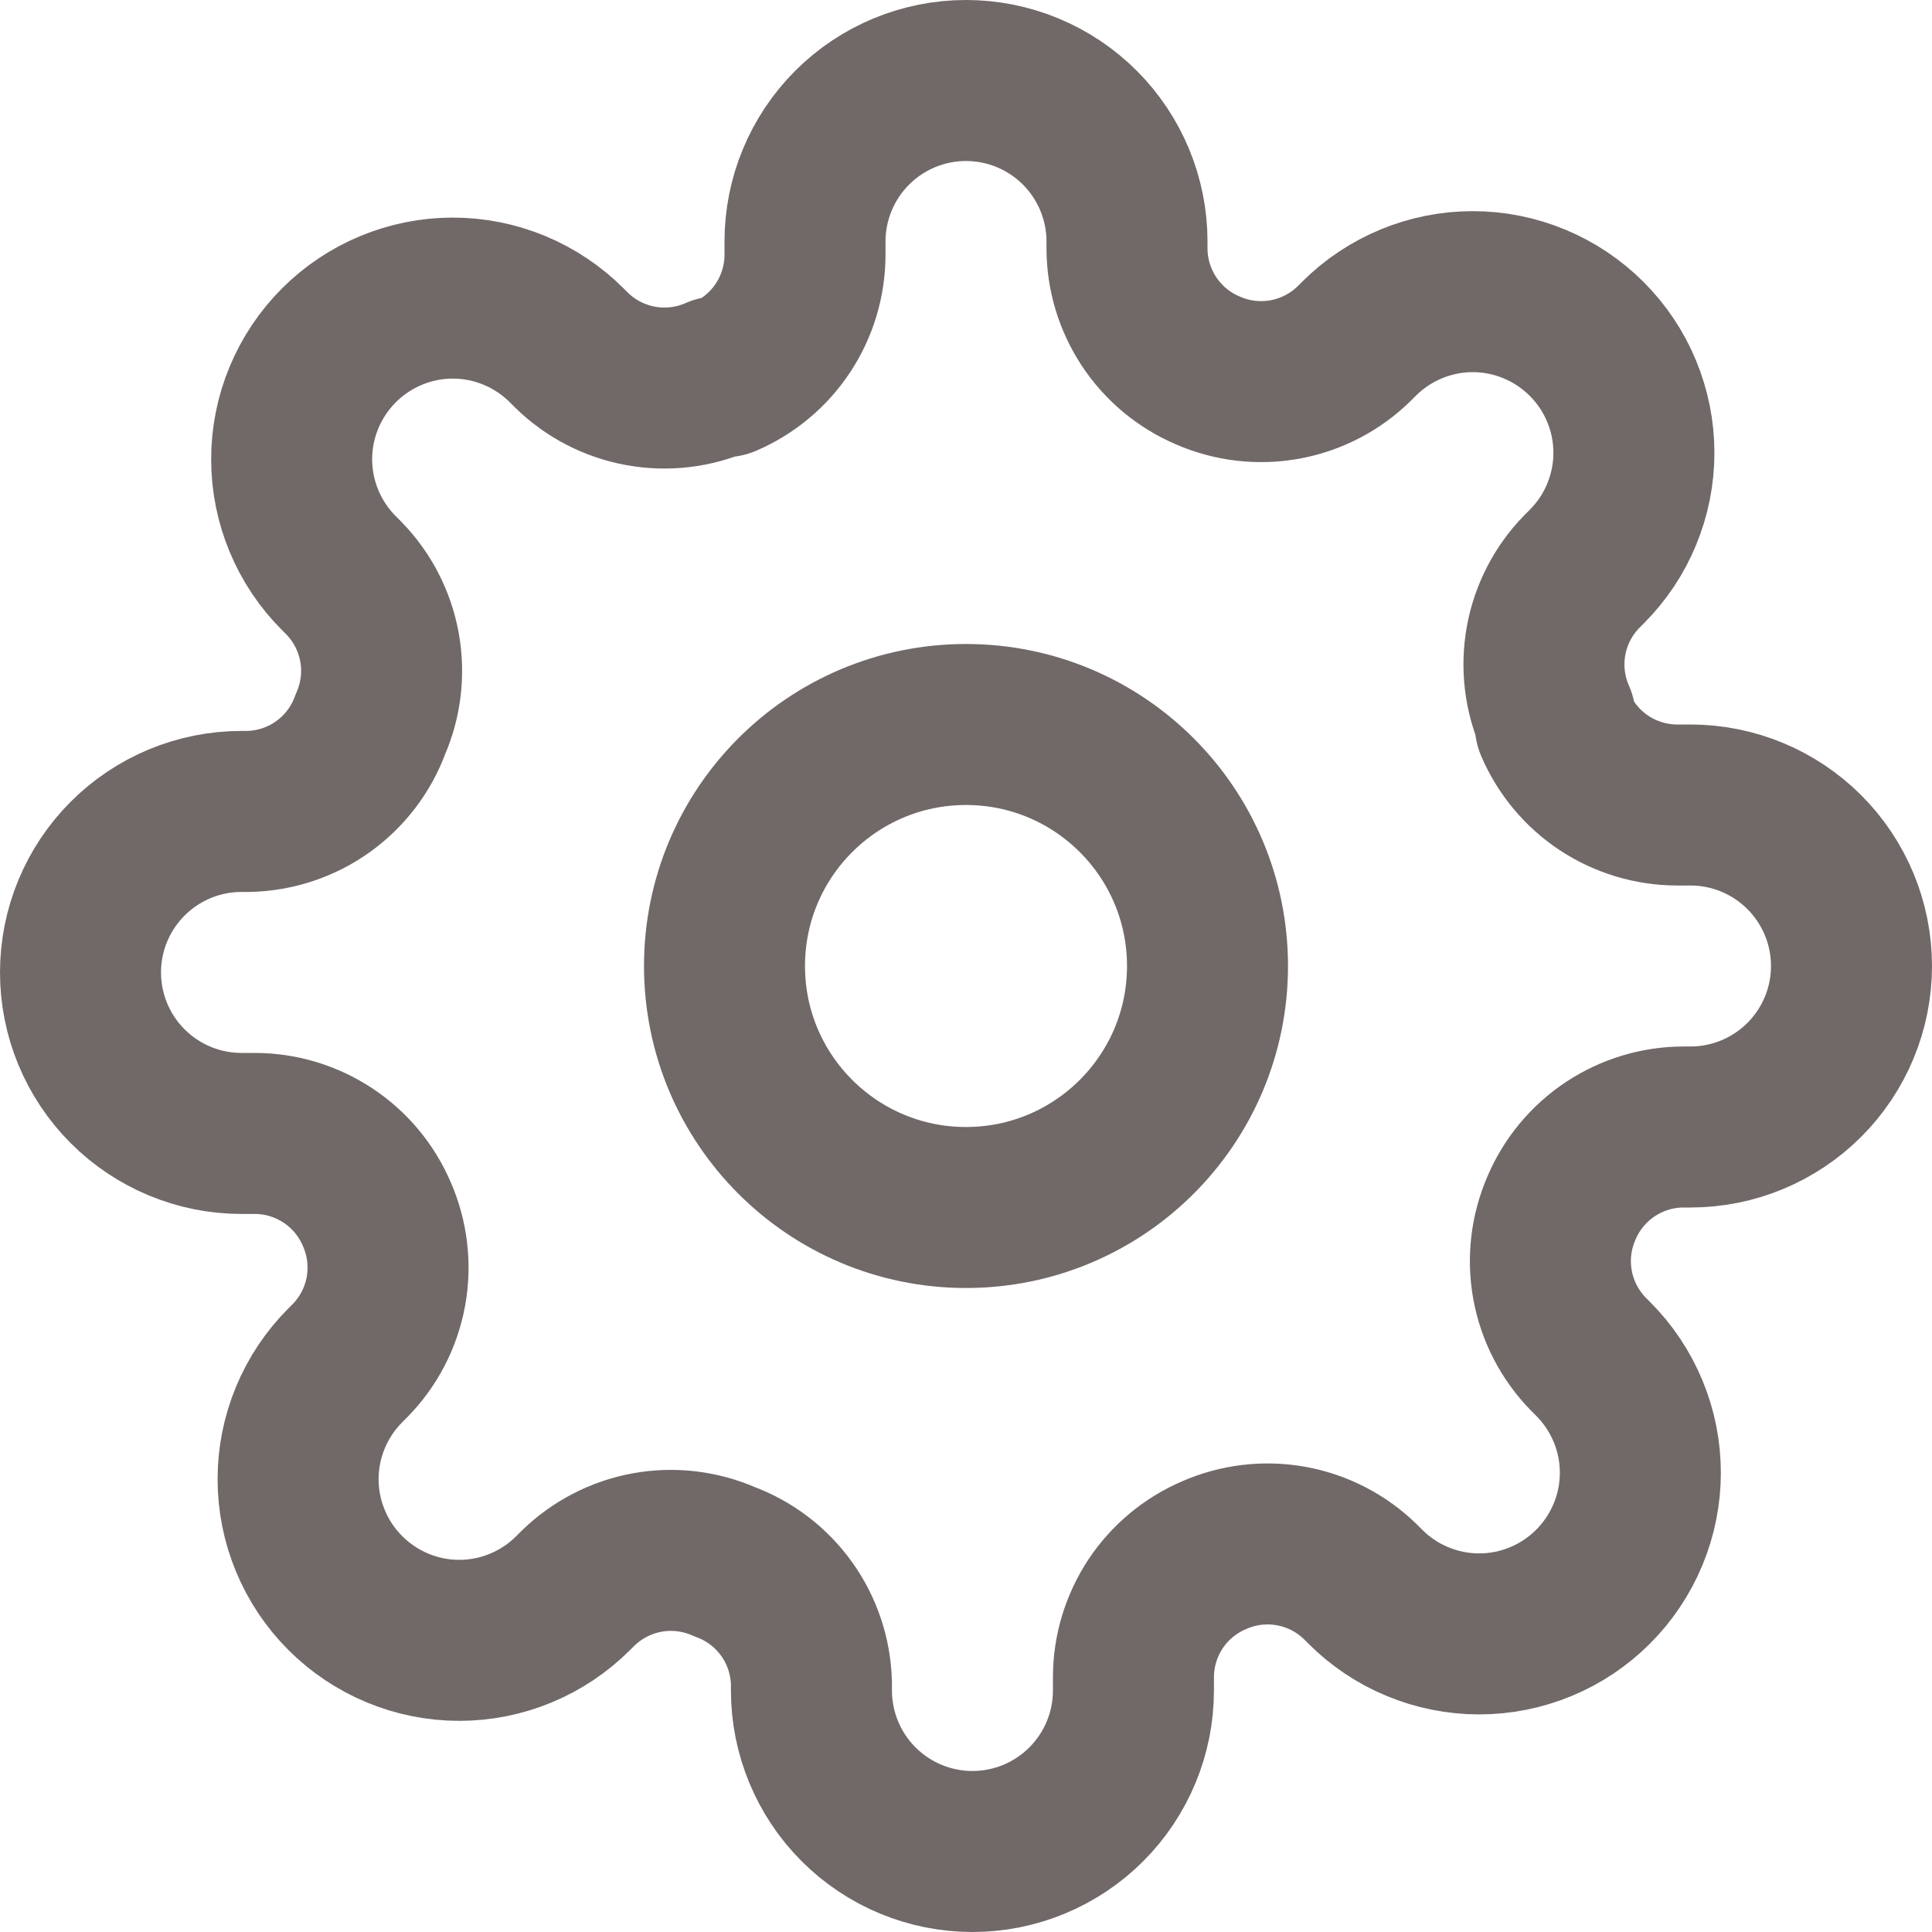
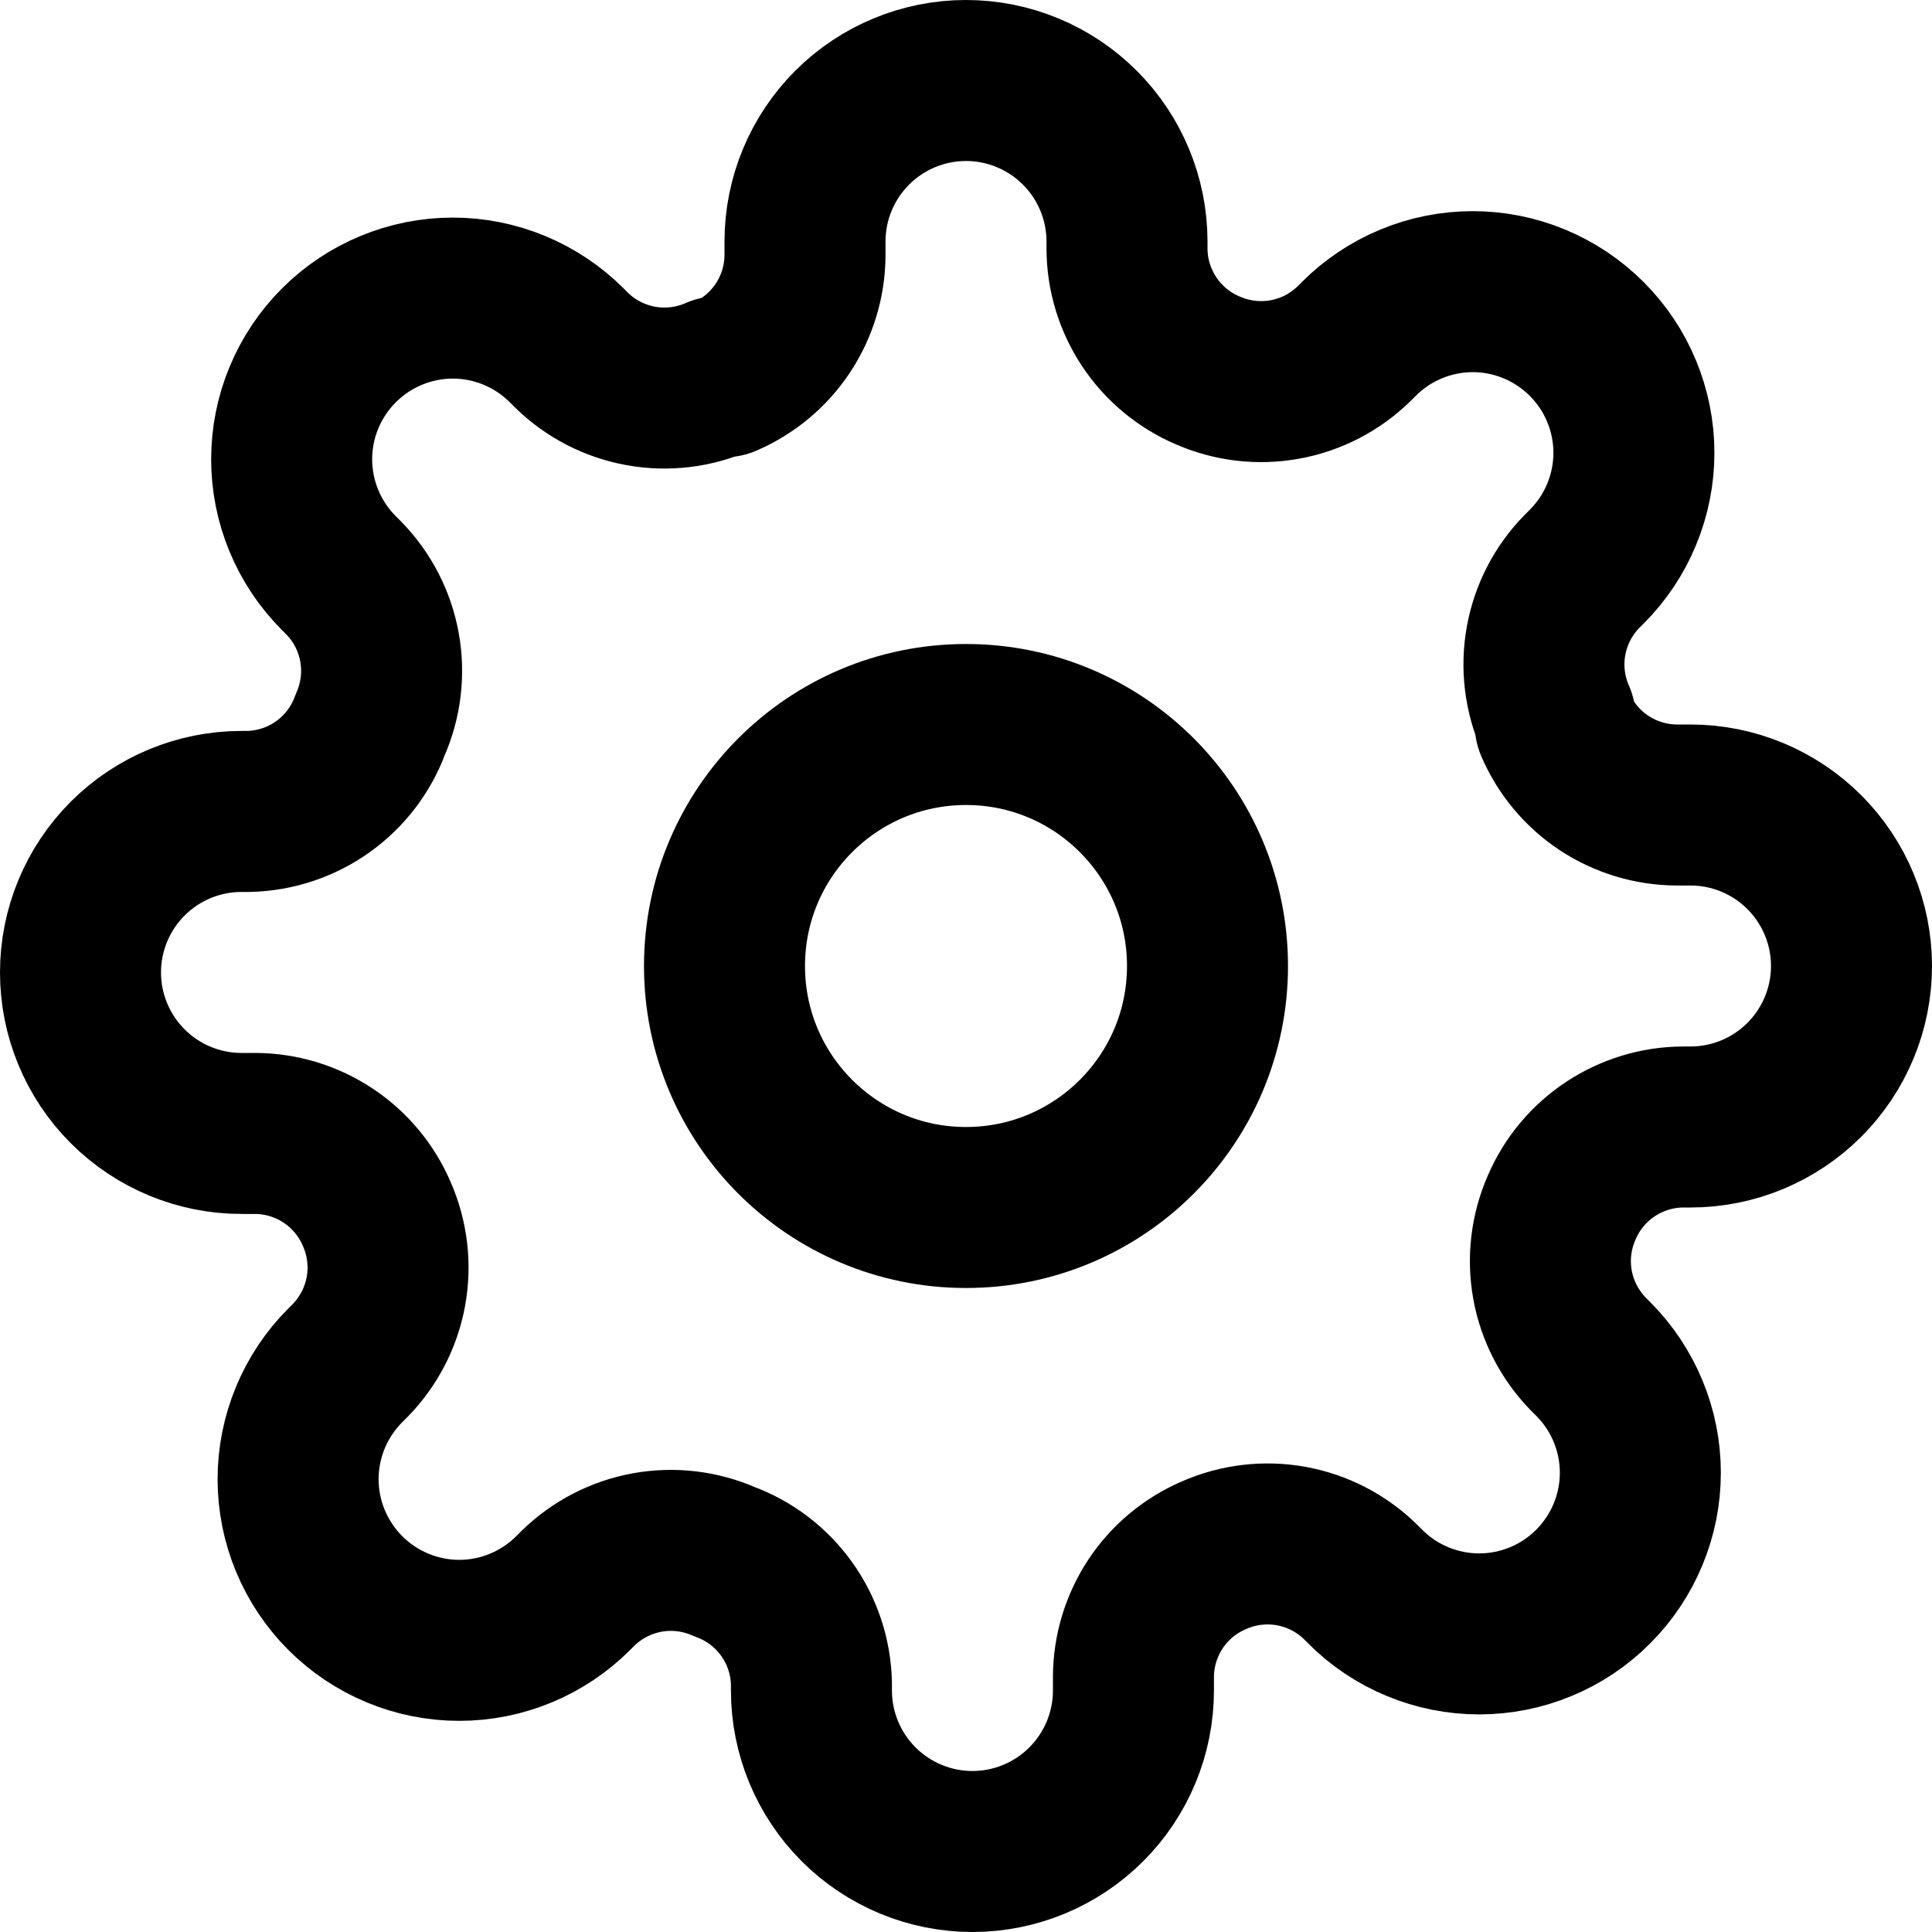
<svg xmlns="http://www.w3.org/2000/svg" width="24" height="24" viewBox="0 0 24 24" fill="none">
-   <path d="M12 15C13.657 15 15 13.657 15 12C15 10.343 13.657 9 12 9C10.343 9 9 10.343 9 12C9 13.657 10.343 15 12 15Z" stroke="#716868" stroke-width="2" stroke-linecap="round" stroke-linejoin="round" />
-   <path d="M19.4 15C19.267 15.302 19.227 15.636 19.286 15.961C19.345 16.285 19.5 16.584 19.73 16.82L19.79 16.88C19.976 17.066 20.123 17.286 20.224 17.529C20.325 17.772 20.377 18.032 20.377 18.295C20.377 18.558 20.325 18.818 20.224 19.061C20.123 19.304 19.976 19.524 19.79 19.71C19.604 19.896 19.384 20.044 19.141 20.144C18.898 20.245 18.638 20.297 18.375 20.297C18.112 20.297 17.852 20.245 17.609 20.144C17.366 20.044 17.146 19.896 16.96 19.71L16.9 19.65C16.664 19.419 16.365 19.265 16.041 19.206C15.716 19.147 15.382 19.187 15.08 19.32C14.784 19.447 14.532 19.657 14.354 19.925C14.177 20.194 14.081 20.508 14.08 20.83V21C14.08 21.53 13.869 22.039 13.494 22.414C13.119 22.789 12.61 23 12.08 23C11.55 23 11.041 22.789 10.666 22.414C10.291 22.039 10.08 21.53 10.08 21V20.91C10.072 20.579 9.965 20.258 9.773 19.989C9.58 19.719 9.311 19.514 9 19.4C8.698 19.267 8.364 19.227 8.039 19.286C7.715 19.345 7.416 19.5 7.18 19.73L7.12 19.79C6.934 19.976 6.714 20.123 6.471 20.224C6.228 20.325 5.968 20.377 5.705 20.377C5.442 20.377 5.182 20.325 4.939 20.224C4.696 20.123 4.476 19.976 4.29 19.79C4.104 19.604 3.957 19.384 3.856 19.141C3.755 18.898 3.703 18.638 3.703 18.375C3.703 18.112 3.755 17.852 3.856 17.609C3.957 17.366 4.104 17.146 4.29 16.96L4.35 16.9C4.581 16.664 4.735 16.365 4.794 16.041C4.853 15.716 4.813 15.382 4.68 15.08C4.553 14.784 4.343 14.532 4.074 14.354C3.806 14.177 3.492 14.081 3.17 14.08H3C2.47 14.08 1.961 13.869 1.586 13.494C1.211 13.119 1 12.61 1 12.08C1 11.55 1.211 11.041 1.586 10.666C1.961 10.291 2.47 10.08 3 10.08H3.09C3.421 10.072 3.742 9.965 4.011 9.773C4.281 9.58 4.486 9.311 4.6 9C4.733 8.698 4.773 8.364 4.714 8.039C4.655 7.715 4.501 7.416 4.27 7.18L4.21 7.12C4.024 6.934 3.877 6.714 3.776 6.471C3.675 6.228 3.623 5.968 3.623 5.705C3.623 5.442 3.675 5.182 3.776 4.939C3.877 4.696 4.024 4.476 4.21 4.29C4.396 4.104 4.616 3.957 4.859 3.856C5.102 3.755 5.362 3.703 5.625 3.703C5.888 3.703 6.148 3.755 6.391 3.856C6.634 3.957 6.854 4.104 7.04 4.29L7.1 4.35C7.336 4.581 7.635 4.735 7.959 4.794C8.284 4.853 8.618 4.813 8.92 4.68H9C9.296 4.553 9.548 4.343 9.726 4.074C9.903 3.806 9.999 3.492 10 3.17V3C10 2.47 10.211 1.961 10.586 1.586C10.961 1.211 11.47 1 12 1C12.53 1 13.039 1.211 13.414 1.586C13.789 1.961 14 2.47 14 3V3.09C14.001 3.412 14.097 3.726 14.274 3.994C14.452 4.263 14.704 4.473 15 4.6C15.302 4.733 15.636 4.773 15.961 4.714C16.285 4.655 16.584 4.501 16.82 4.27L16.88 4.21C17.066 4.024 17.286 3.877 17.529 3.776C17.772 3.675 18.032 3.623 18.295 3.623C18.558 3.623 18.818 3.675 19.061 3.776C19.304 3.877 19.524 4.024 19.71 4.21C19.896 4.396 20.044 4.616 20.144 4.859C20.245 5.102 20.297 5.362 20.297 5.625C20.297 5.888 20.245 6.148 20.144 6.391C20.044 6.634 19.896 6.854 19.71 7.04L19.65 7.1C19.419 7.336 19.265 7.635 19.206 7.959C19.147 8.284 19.187 8.618 19.32 8.92V9C19.447 9.296 19.657 9.548 19.925 9.726C20.194 9.903 20.508 9.999 20.83 10H21C21.53 10 22.039 10.211 22.414 10.586C22.789 10.961 23 11.47 23 12C23 12.53 22.789 13.039 22.414 13.414C22.039 13.789 21.53 14 21 14H20.91C20.588 14.001 20.274 14.097 20.006 14.274C19.737 14.452 19.527 14.704 19.4 15V15Z" stroke="#716868" stroke-width="2" stroke-linecap="round" stroke-linejoin="round" />
+   <path d="M12 15C13.657 15 15 13.657 15 12C15 10.343 13.657 9 12 9C10.343 9 9 10.343 9 12C9 13.657 10.343 15 12 15Z" stroke="black" stroke-width="2" stroke-linecap="round" stroke-linejoin="round" />
+   <path d="M19.4 15C19.267 15.302 19.227 15.636 19.286 15.961C19.345 16.285 19.5 16.584 19.73 16.82L19.79 16.88C19.976 17.066 20.123 17.286 20.224 17.529C20.325 17.772 20.377 18.032 20.377 18.295C20.377 18.558 20.325 18.818 20.224 19.061C20.123 19.304 19.976 19.524 19.79 19.71C19.604 19.896 19.384 20.044 19.141 20.144C18.898 20.245 18.638 20.297 18.375 20.297C18.112 20.297 17.852 20.245 17.609 20.144C17.366 20.044 17.146 19.896 16.96 19.71L16.9 19.65C16.664 19.419 16.365 19.265 16.041 19.206C15.716 19.147 15.382 19.187 15.08 19.32C14.784 19.447 14.532 19.657 14.354 19.925C14.177 20.194 14.081 20.508 14.08 20.83V21C14.08 21.53 13.869 22.039 13.494 22.414C13.119 22.789 12.61 23 12.08 23C11.55 23 11.041 22.789 10.666 22.414C10.291 22.039 10.08 21.53 10.08 21V20.91C10.072 20.579 9.965 20.258 9.773 19.989C9.58 19.719 9.311 19.514 9 19.4C8.698 19.267 8.364 19.227 8.039 19.286C7.715 19.345 7.416 19.5 7.18 19.73L7.12 19.79C6.934 19.976 6.714 20.123 6.471 20.224C6.228 20.325 5.968 20.377 5.705 20.377C5.442 20.377 5.182 20.325 4.939 20.224C4.696 20.123 4.476 19.976 4.29 19.79C4.104 19.604 3.957 19.384 3.856 19.141C3.755 18.898 3.703 18.638 3.703 18.375C3.703 18.112 3.755 17.852 3.856 17.609C3.957 17.366 4.104 17.146 4.29 16.96L4.35 16.9C4.581 16.664 4.735 16.365 4.794 16.041C4.853 15.716 4.813 15.382 4.68 15.08C4.553 14.784 4.343 14.532 4.074 14.354C3.806 14.177 3.492 14.081 3.17 14.08H3C2.47 14.08 1.961 13.869 1.586 13.494C1.211 13.119 1 12.61 1 12.08C1 11.55 1.211 11.041 1.586 10.666C1.961 10.291 2.47 10.08 3 10.08H3.09C3.421 10.072 3.742 9.965 4.011 9.773C4.281 9.58 4.486 9.311 4.6 9C4.733 8.698 4.773 8.364 4.714 8.039C4.655 7.715 4.501 7.416 4.27 7.18L4.21 7.12C4.024 6.934 3.877 6.714 3.776 6.471C3.675 6.228 3.623 5.968 3.623 5.705C3.623 5.442 3.675 5.182 3.776 4.939C3.877 4.696 4.024 4.476 4.21 4.29C4.396 4.104 4.616 3.957 4.859 3.856C5.102 3.755 5.362 3.703 5.625 3.703C5.888 3.703 6.148 3.755 6.391 3.856C6.634 3.957 6.854 4.104 7.04 4.29L7.1 4.35C7.336 4.581 7.635 4.735 7.959 4.794C8.284 4.853 8.618 4.813 8.92 4.68H9C9.296 4.553 9.548 4.343 9.726 4.074C9.903 3.806 9.999 3.492 10 3.17V3C10 2.47 10.211 1.961 10.586 1.586C10.961 1.211 11.47 1 12 1C12.53 1 13.039 1.211 13.414 1.586C13.789 1.961 14 2.47 14 3V3.09C14.001 3.412 14.097 3.726 14.274 3.994C14.452 4.263 14.704 4.473 15 4.6C15.302 4.733 15.636 4.773 15.961 4.714C16.285 4.655 16.584 4.501 16.82 4.27L16.88 4.21C17.066 4.024 17.286 3.877 17.529 3.776C17.772 3.675 18.032 3.623 18.295 3.623C18.558 3.623 18.818 3.675 19.061 3.776C19.304 3.877 19.524 4.024 19.71 4.21C19.896 4.396 20.044 4.616 20.144 4.859C20.245 5.102 20.297 5.362 20.297 5.625C20.297 5.888 20.245 6.148 20.144 6.391C20.044 6.634 19.896 6.854 19.71 7.04L19.65 7.1C19.419 7.336 19.265 7.635 19.206 7.959C19.147 8.284 19.187 8.618 19.32 8.92V9C19.447 9.296 19.657 9.548 19.925 9.726C20.194 9.903 20.508 9.999 20.83 10H21C21.53 10 22.039 10.211 22.414 10.586C22.789 10.961 23 11.47 23 12C23 12.53 22.789 13.039 22.414 13.414C22.039 13.789 21.53 14 21 14H20.91C20.588 14.001 20.274 14.097 20.006 14.274C19.737 14.452 19.527 14.704 19.4 15V15Z" stroke="black" stroke-width="2" stroke-linecap="round" stroke-linejoin="round" />
</svg>
